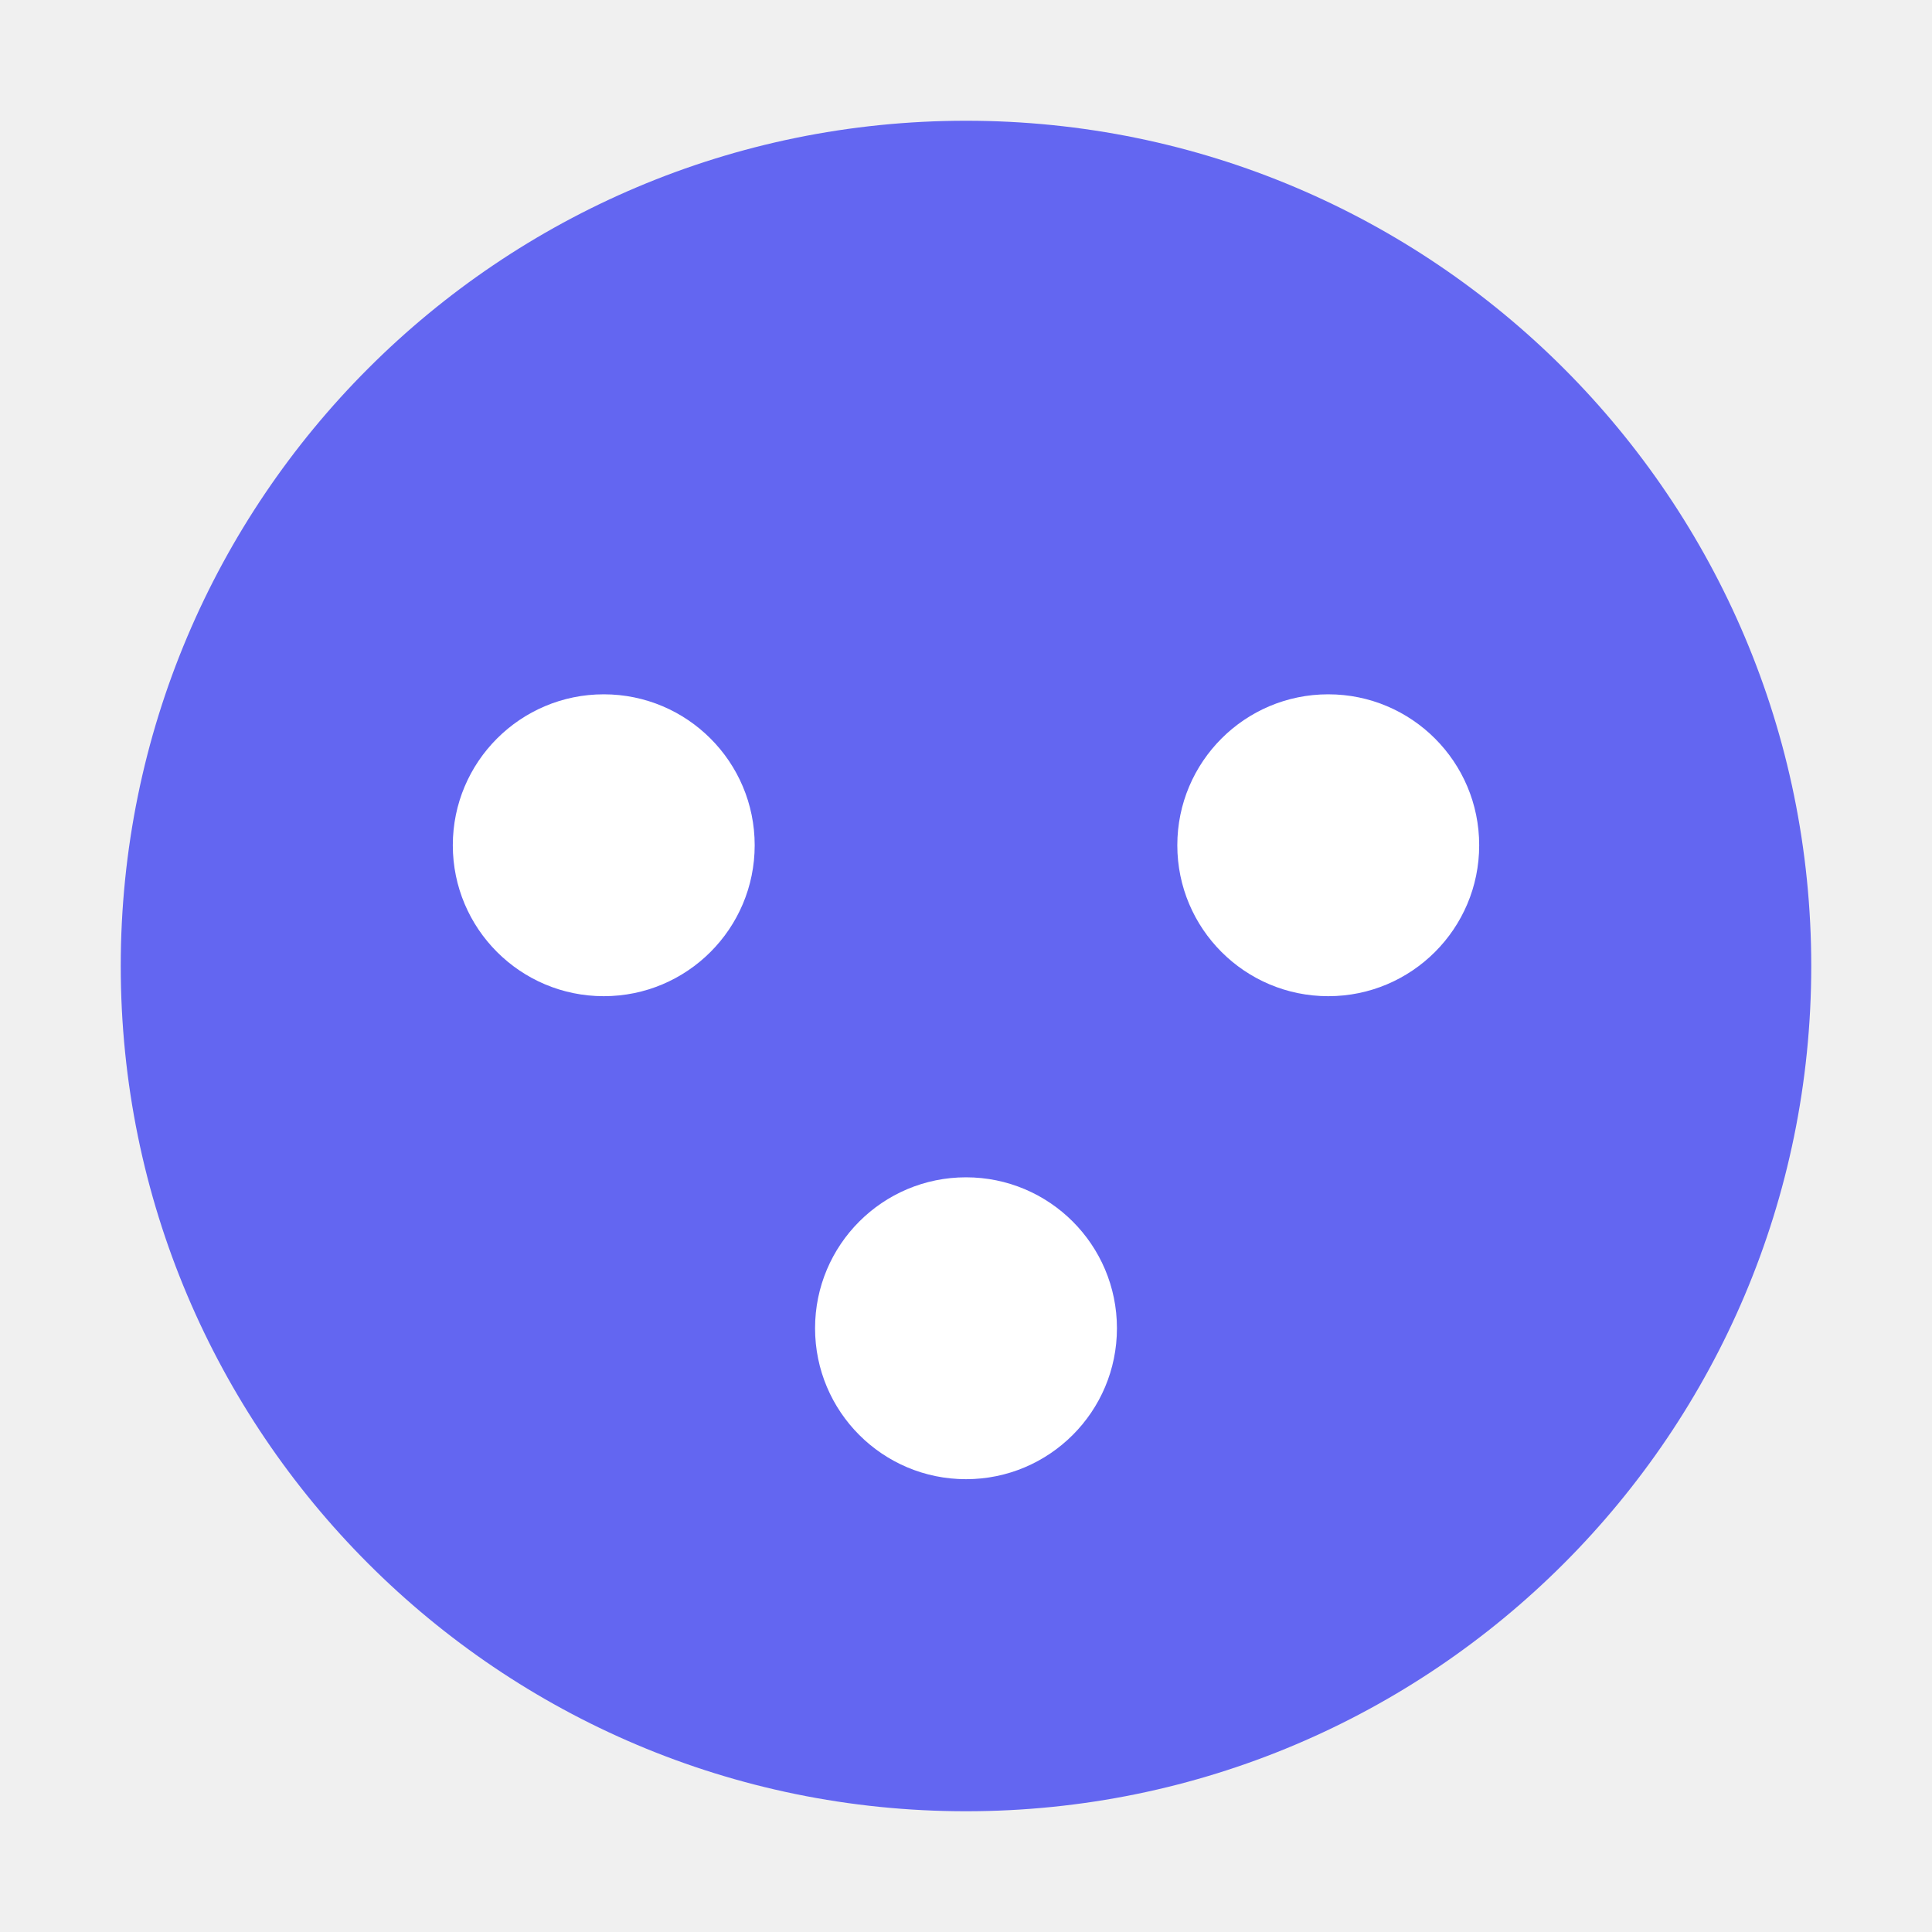
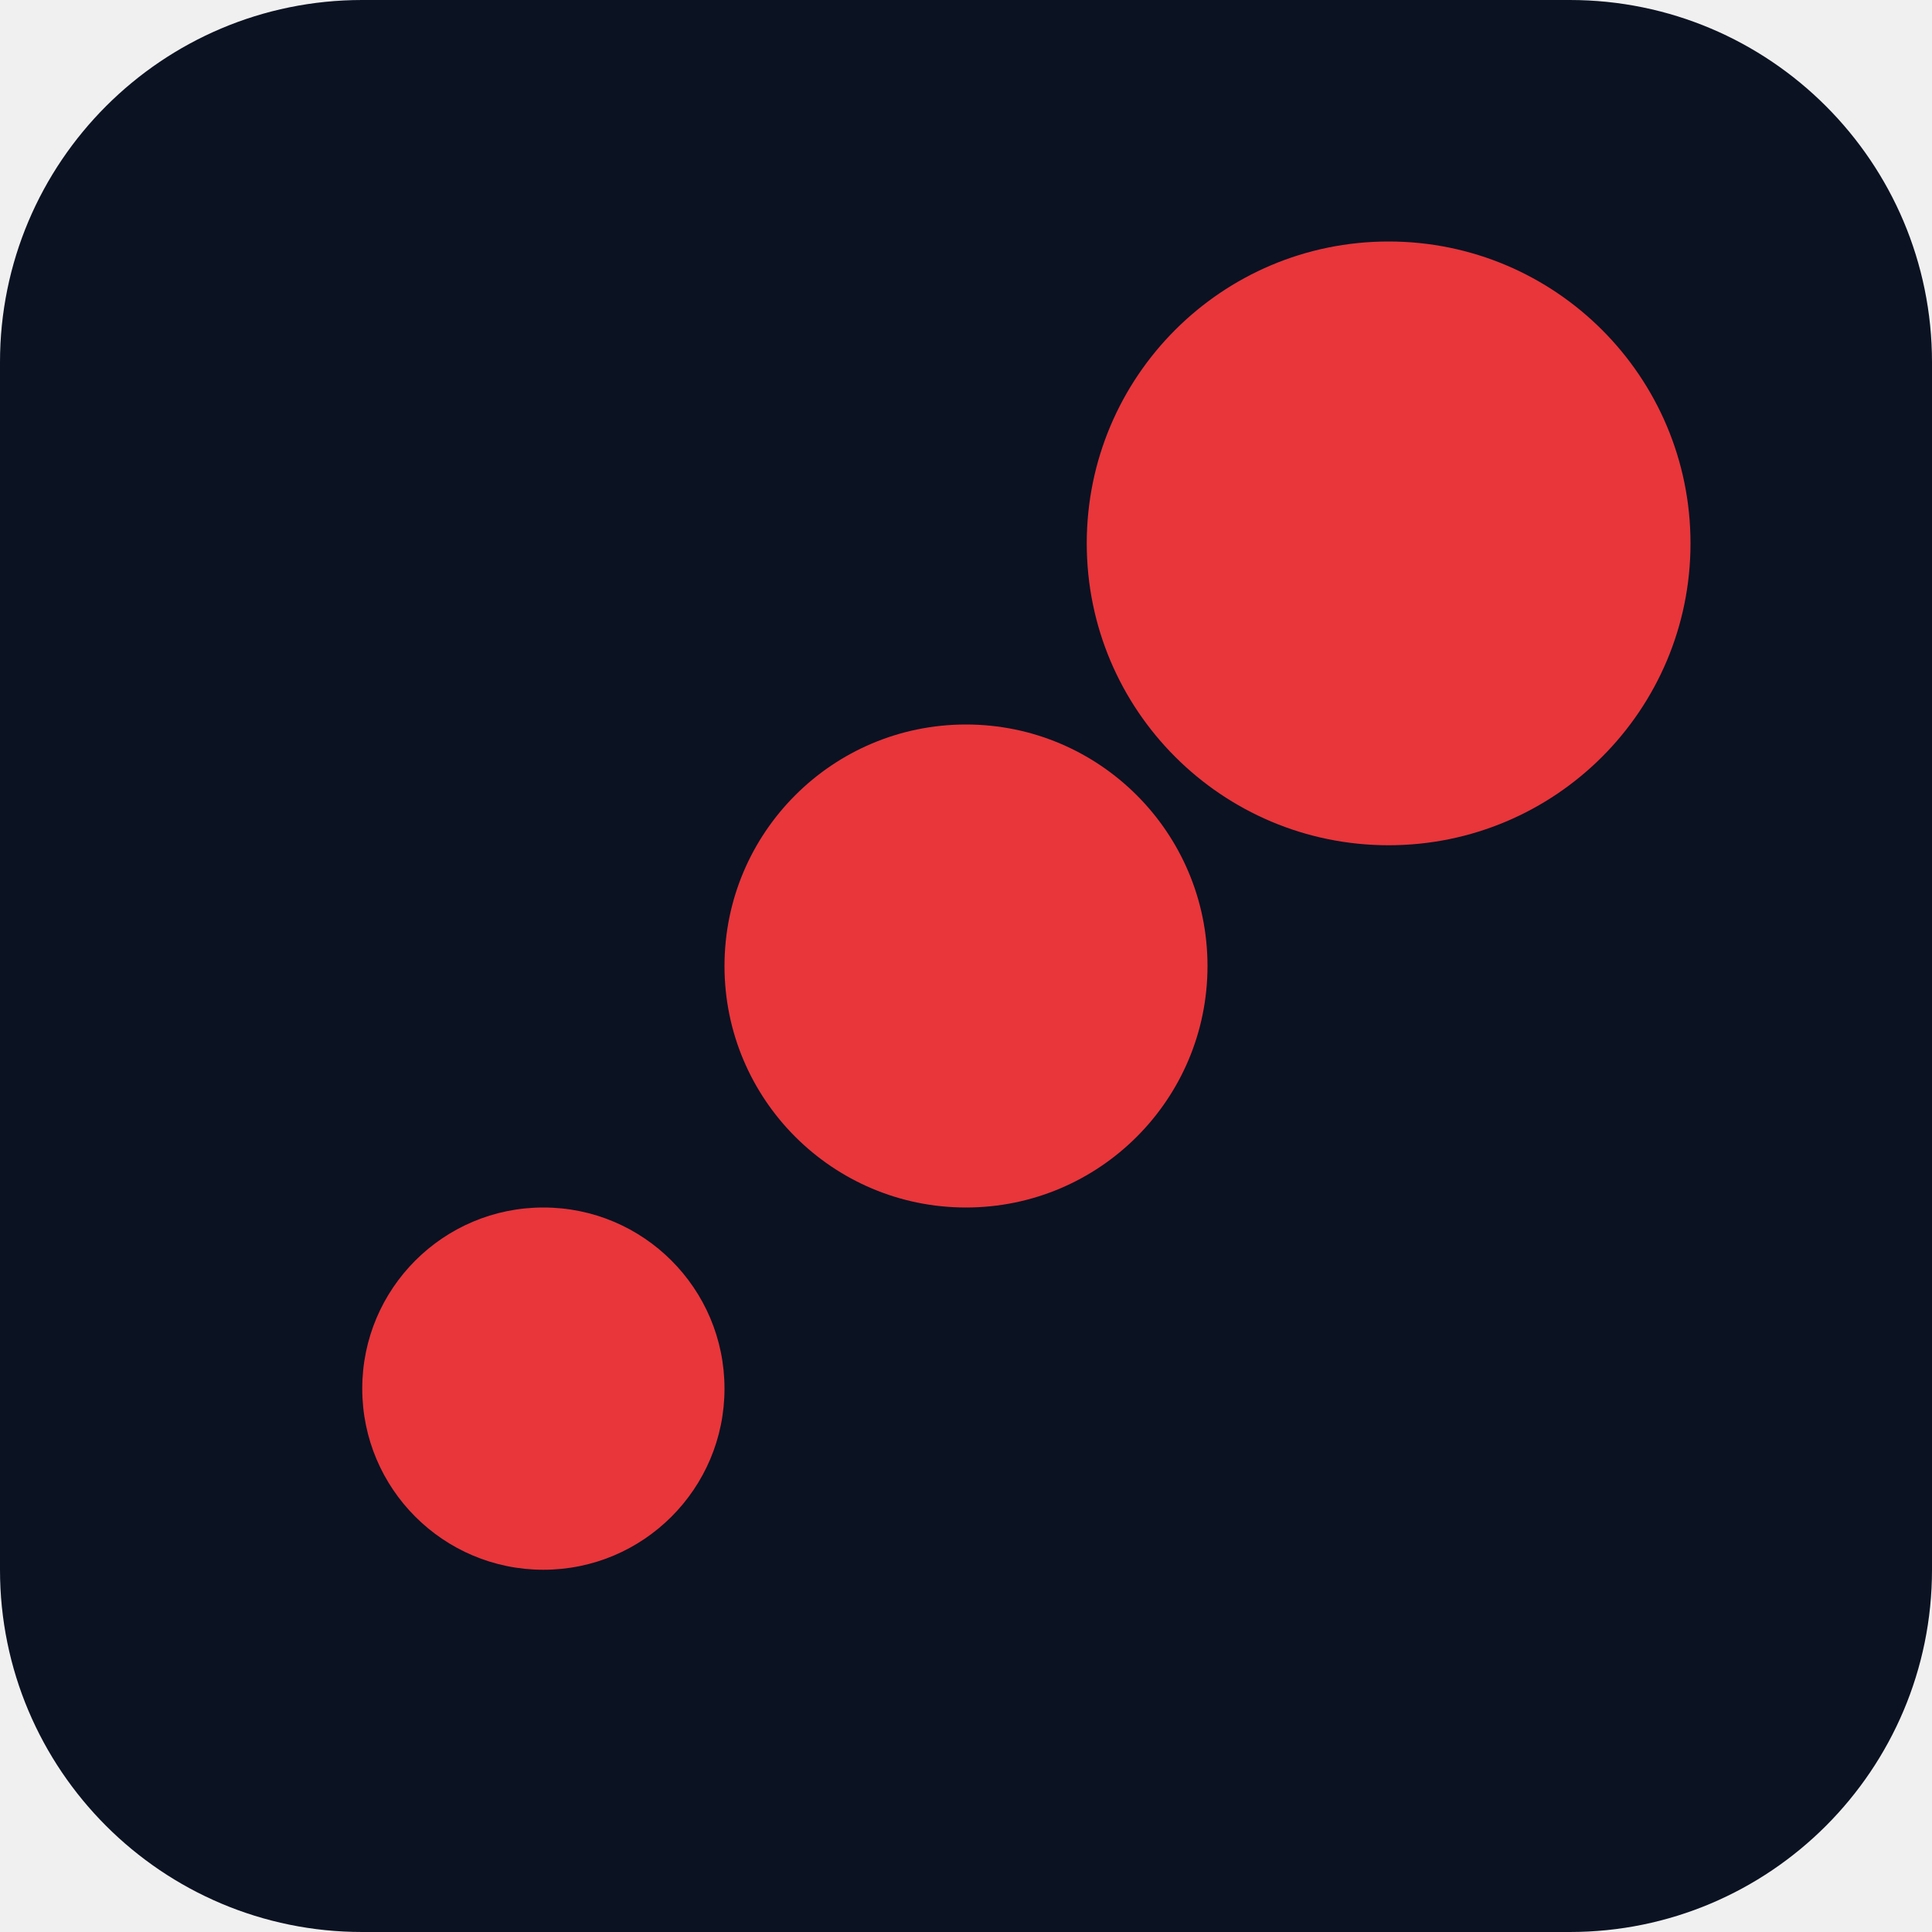
- <svg xmlns="http://www.w3.org/2000/svg" viewBox="0 0 32 32">
-   <circle cx="16" cy="16" r="14" fill="#6366f1" />
-   <circle cx="10" cy="14" r="2.5" fill="#fff" />
-   <circle cx="22" cy="14" r="2.5" fill="#fff" />
-   <circle cx="16" cy="22" r="2.5" fill="#fff" />
+ <svg xmlns="http://www.w3.org/2000/svg" viewBox="0 0 32 32" fill="none">
+   <rect width="32" height="32" rx="6" fill="#0B1222" />
+   <circle cx="9" cy="23" r="3" fill="#E8363B" />
+   <circle cx="16" cy="16" r="4" fill="#E8363B" />
+   <circle cx="23" cy="9" r="5" fill="#E8363B" />
</svg>
